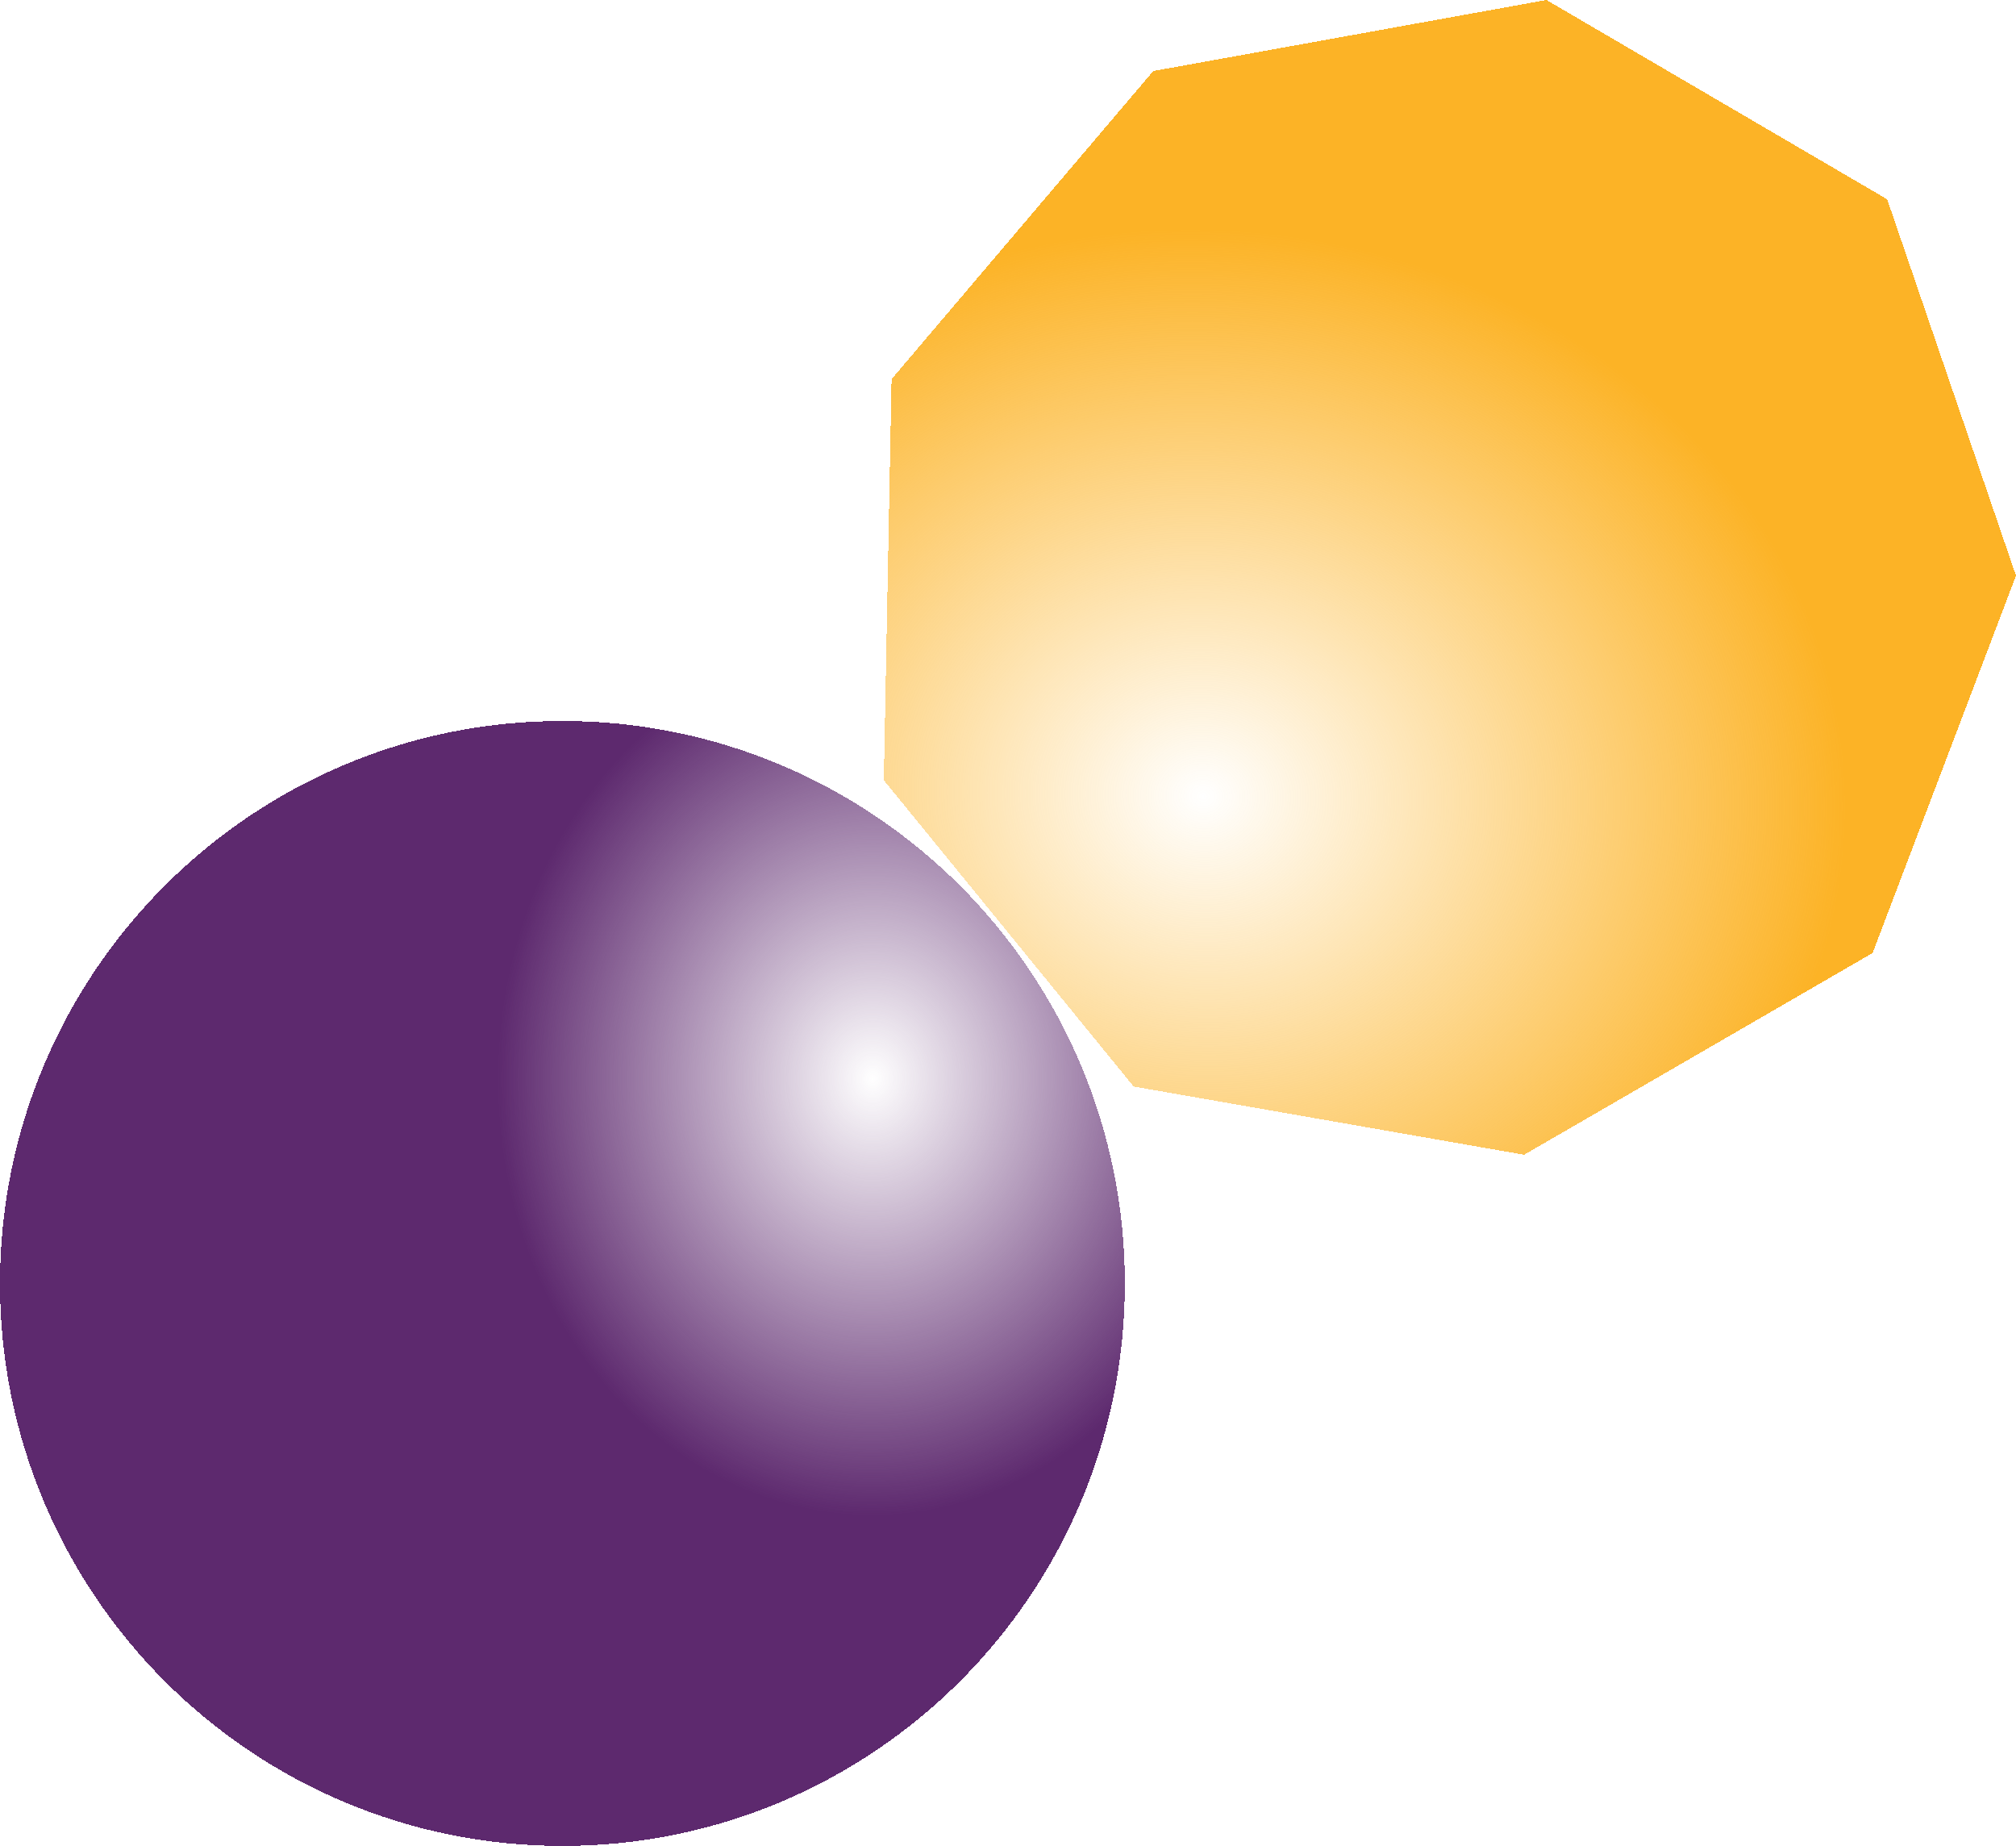
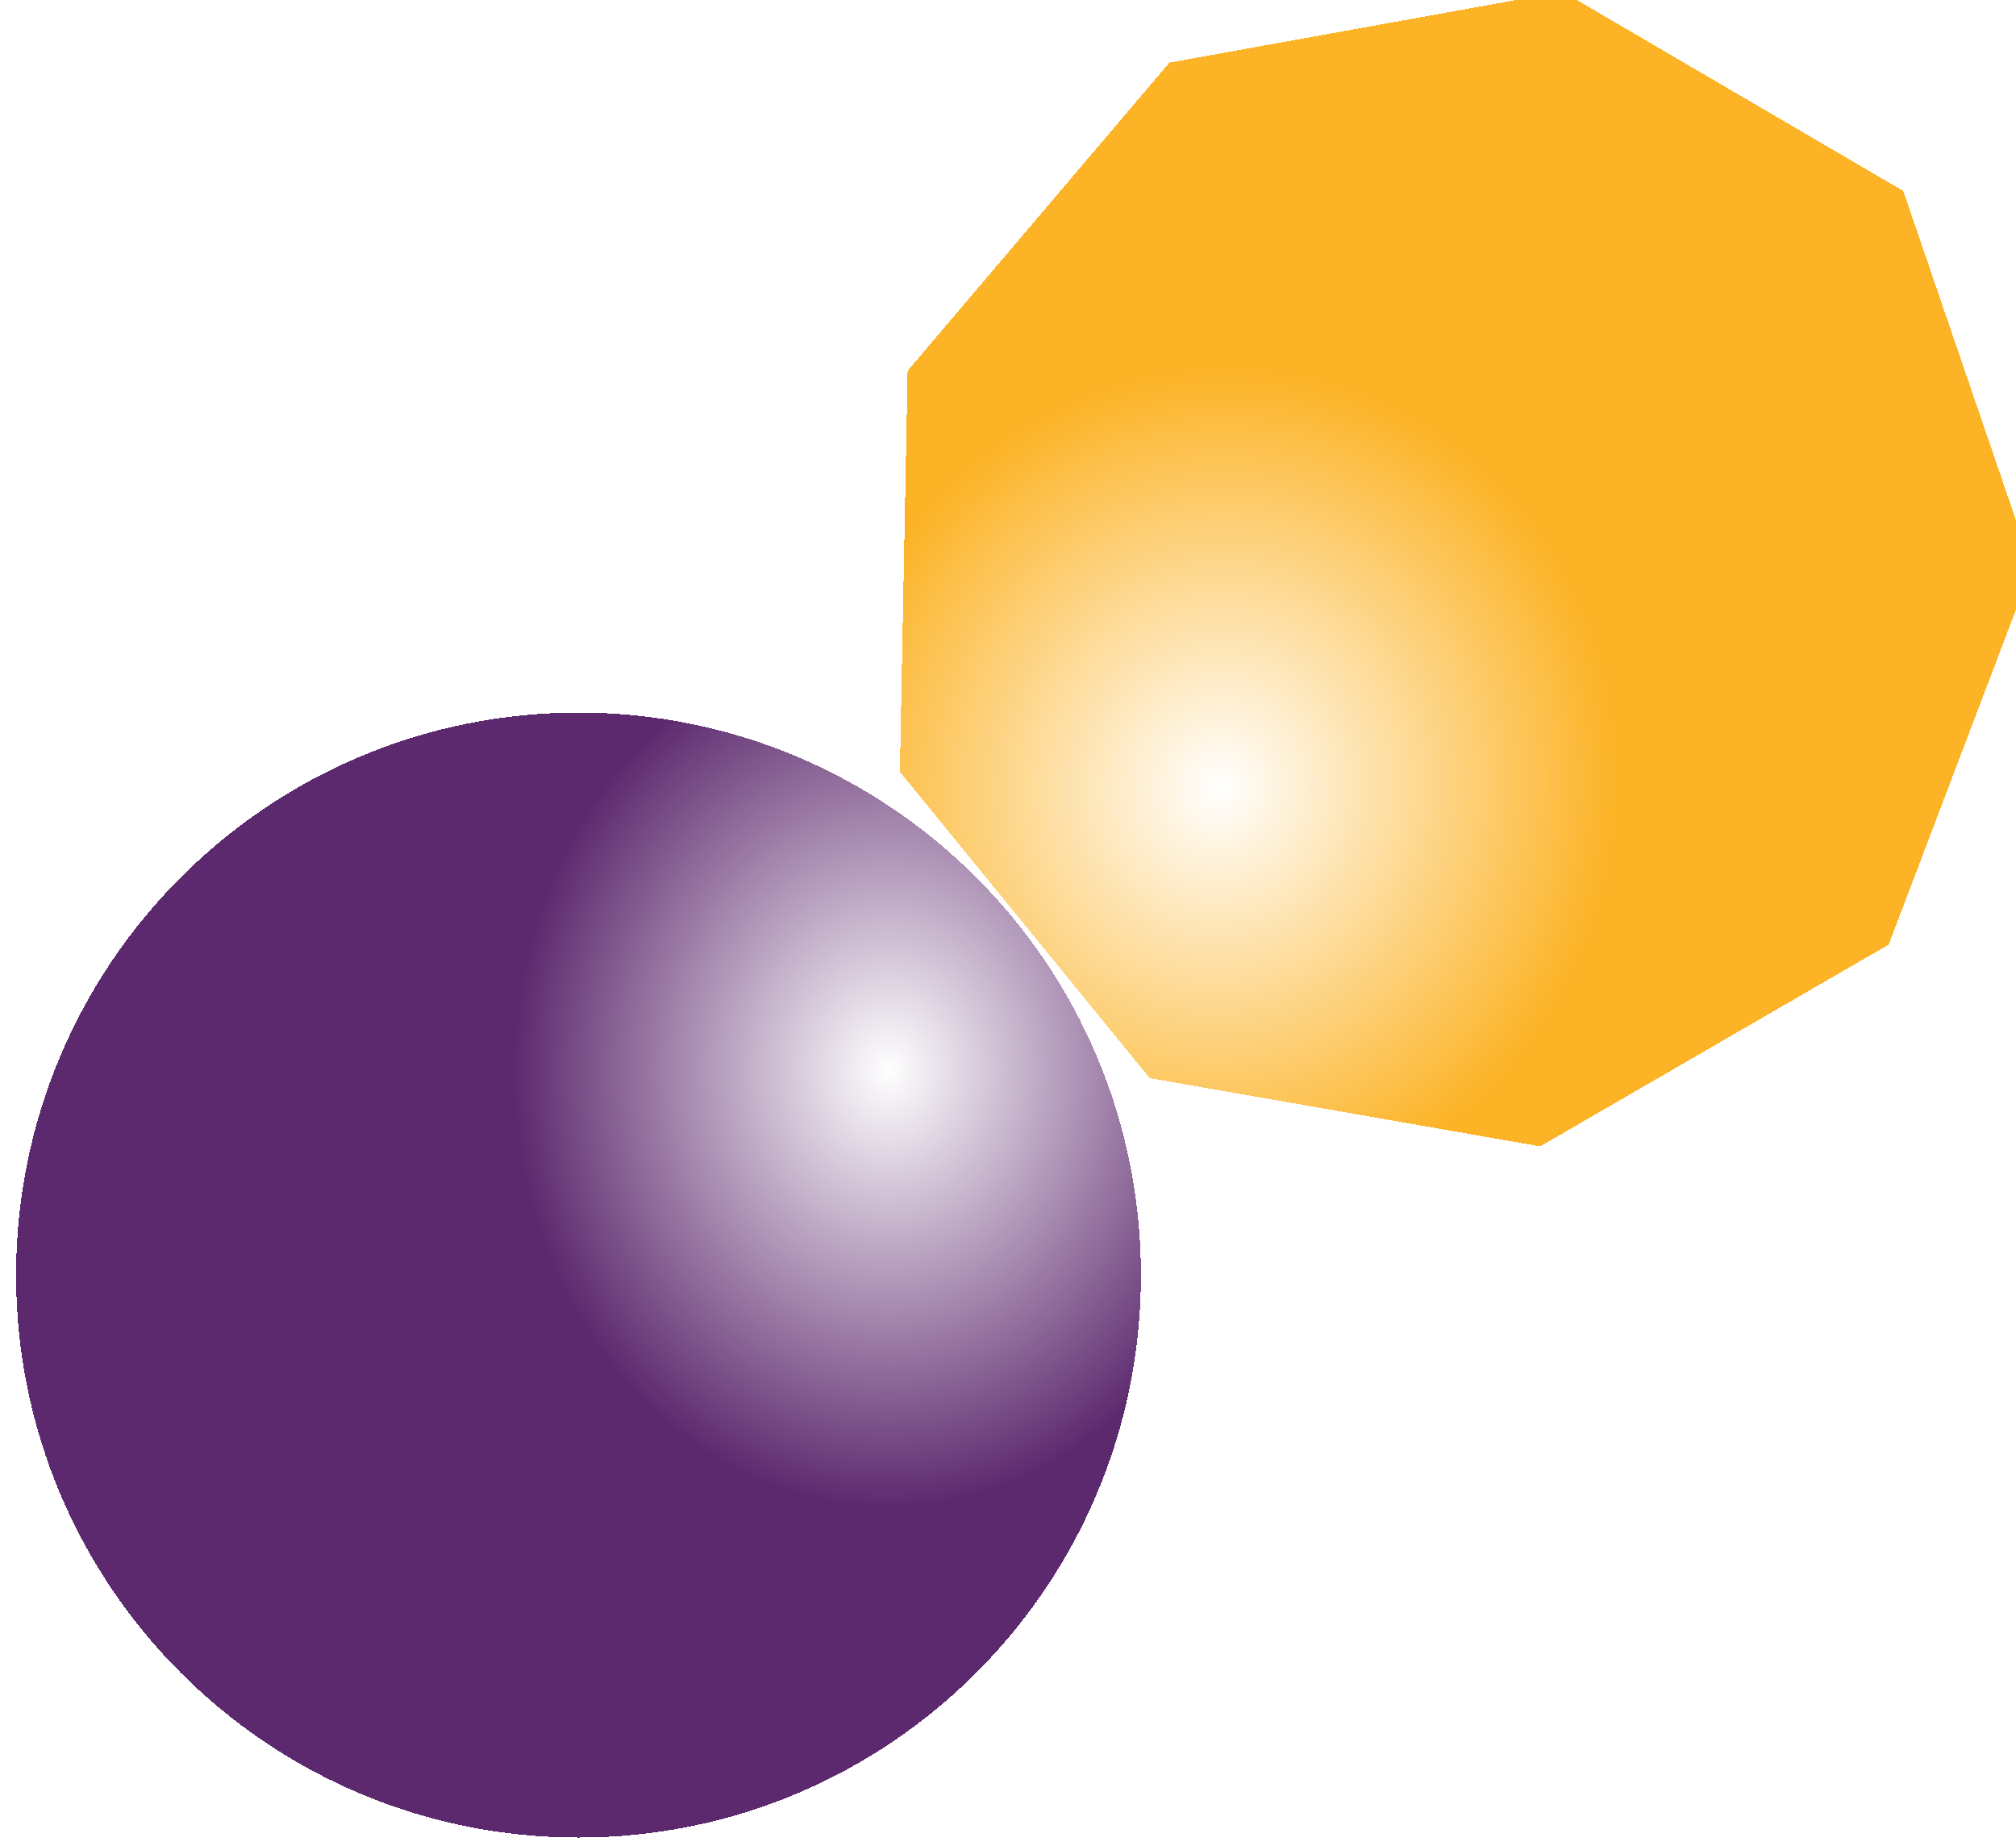
<svg xmlns="http://www.w3.org/2000/svg" xmlns:ns1="http://www.openswatchbook.org/uri/2009/osb" xmlns:xlink="http://www.w3.org/1999/xlink" width="60.697mm" height="55.572mm" viewBox="0 0 215.067 196.909" id="svg2" version="1.1" shape-rendering="crispEdges">
  <defs id="defs4">
-     <linearGradient id="linearGradient5750-2-0-6">
-       <stop style="stop-color:#fcb326;stop-opacity:0;" offset="0" id="stop5811" />
-       <stop style="stop-color:#fcb326;stop-opacity:1;" offset="1" id="stop5813" />
-     </linearGradient>
-     <linearGradient id="linearGradient5766">
-       <stop id="stop5770" offset="0" style="stop-color:#5d296e;stop-opacity:0;" />
-       <stop id="stop5768" offset="1" style="stop-color:#5d296e;stop-opacity:1;" />
-     </linearGradient>
    <linearGradient id="linearGradient5690" ns1:paint="solid">
      <stop style="stop-color:#0000ff;stop-opacity:1;" offset="0" id="stop5692" />
    </linearGradient>
-     <radialGradient xlink:href="#linearGradient5750-2-0-6" id="radialGradient5760" cx="326.466" cy="310.891" fx="326.466" fy="310.891" r="55.174" gradientTransform="matrix(-0.8499313,-0.5322415,0.6062118,-0.9807193,361.1675,803.2463)" gradientUnits="userSpaceOnUse" spreadMethod="pad" />
-     <radialGradient xlink:href="#linearGradient5766" id="radialGradient5772" cx="346.005" cy="338.626" fx="346.005" fy="338.626" r="60" gradientUnits="userSpaceOnUse" gradientTransform="matrix(0.6671427,0.00449371,-0.00523232,0.7767994,85.92214,161.9044)" />
+     <radialGradient xlink:href="#linearGradient5750-2-0-6" id="radialGradient5760" cx="326.466" cy="310.891" fx="326.466" fy="310.891" r="55.174" gradientTransform="matrix(-0.6231956,-0.4029298,0.3776028,-0.6022487,358.2186,643.3674)" gradientUnits="userSpaceOnUse" spreadMethod="pad" />
+     <linearGradient id="linearGradient5750-2-0-6">
+       <stop style="stop-color:#ffffff;stop-opacity:1" offset="0" id="stop5811" />
+       <stop style="stop-color:#fcb326;stop-opacity:1;" offset="1" id="stop5813" />
+     </linearGradient>
+     <radialGradient xlink:href="#linearGradient5766" id="radialGradient5772" cx="346.005" cy="338.626" fx="346.005" fy="338.626" r="60" gradientUnits="userSpaceOnUse" gradientTransform="matrix(0.6671427,0.00449371,-0.00523232,0.7767994,87.63663,161.0103)" />
+     <linearGradient id="linearGradient5766">
+       <stop id="stop5770" offset="0" style="stop-color:#ffffff;stop-opacity:1" />
+       <stop id="stop5768" offset="1" style="stop-color:#5d296e;stop-opacity:1;" />
+     </linearGradient>
  </defs>
  <g id="layer1" transform="translate(-221.8892,-311.4339)">
-     <path style="fill:url(#radialGradient5760);fill-opacity:1;fill-rule:nonzero;stroke:none;stroke-width:1.5;stroke-miterlimit:4;stroke-dasharray:none;stroke-dashoffset:0" id="path4170-9" d="m 352.951,348.551 -29.664,25.699 -39.243,0.619 -30.459,-24.751 -7.424,-38.539 19.085,-34.294 36.664,-14.003 37.088,12.84 20.157,33.676 z" transform="matrix(0.6984226,-0.8483557,-0.8260805,-0.6843886,428.2908,849.4066)" />
-     <circle style="fill:url(#radialGradient5772);fill-opacity:1;stroke:none;stroke-width:1.267;stroke-miterlimit:4;stroke-dasharray:none;stroke-dashoffset:0" id="path4136-4" cx="281.889" cy="448.343" r="60" />
-     <text xml:space="preserve" style="font-style:normal;font-weight:normal;font-size:30px;line-height:125%;font-family:sans-serif;letter-spacing:0px;word-spacing:0px;fill:#000000;fill-opacity:1;stroke:none;stroke-width:1px;stroke-linecap:butt;stroke-linejoin:miter;stroke-opacity:1" x="236.137" y="306.072" id="text5880">
-       <tspan id="tspan5882" x="236.137" y="306.072" />
-     </text>
+     <path style="fill:url(#radialGradient5760);fill-opacity:1;fill-rule:nonzero;stroke:none;stroke-width:1.5;stroke-miterlimit:4;stroke-dasharray:none;stroke-dashoffset:0" id="path4170-9" d="m 352.951,348.551 -29.664,25.699 -39.243,0.619 -30.459,-24.751 -7.424,-38.539 19.085,-34.294 36.664,-14.003 37.088,12.84 20.157,33.676 z" transform="matrix(0.6984226,-0.8483557,-0.8260805,-0.6843886,430.0053,848.5125)" />
+     <circle style="fill:url(#radialGradient5772);fill-opacity:1;stroke:none;stroke-width:1.267;stroke-miterlimit:4;stroke-dasharray:none;stroke-dashoffset:0" id="path4136-4" cx="283.604" cy="447.449" r="60" />
  </g>
</svg>
